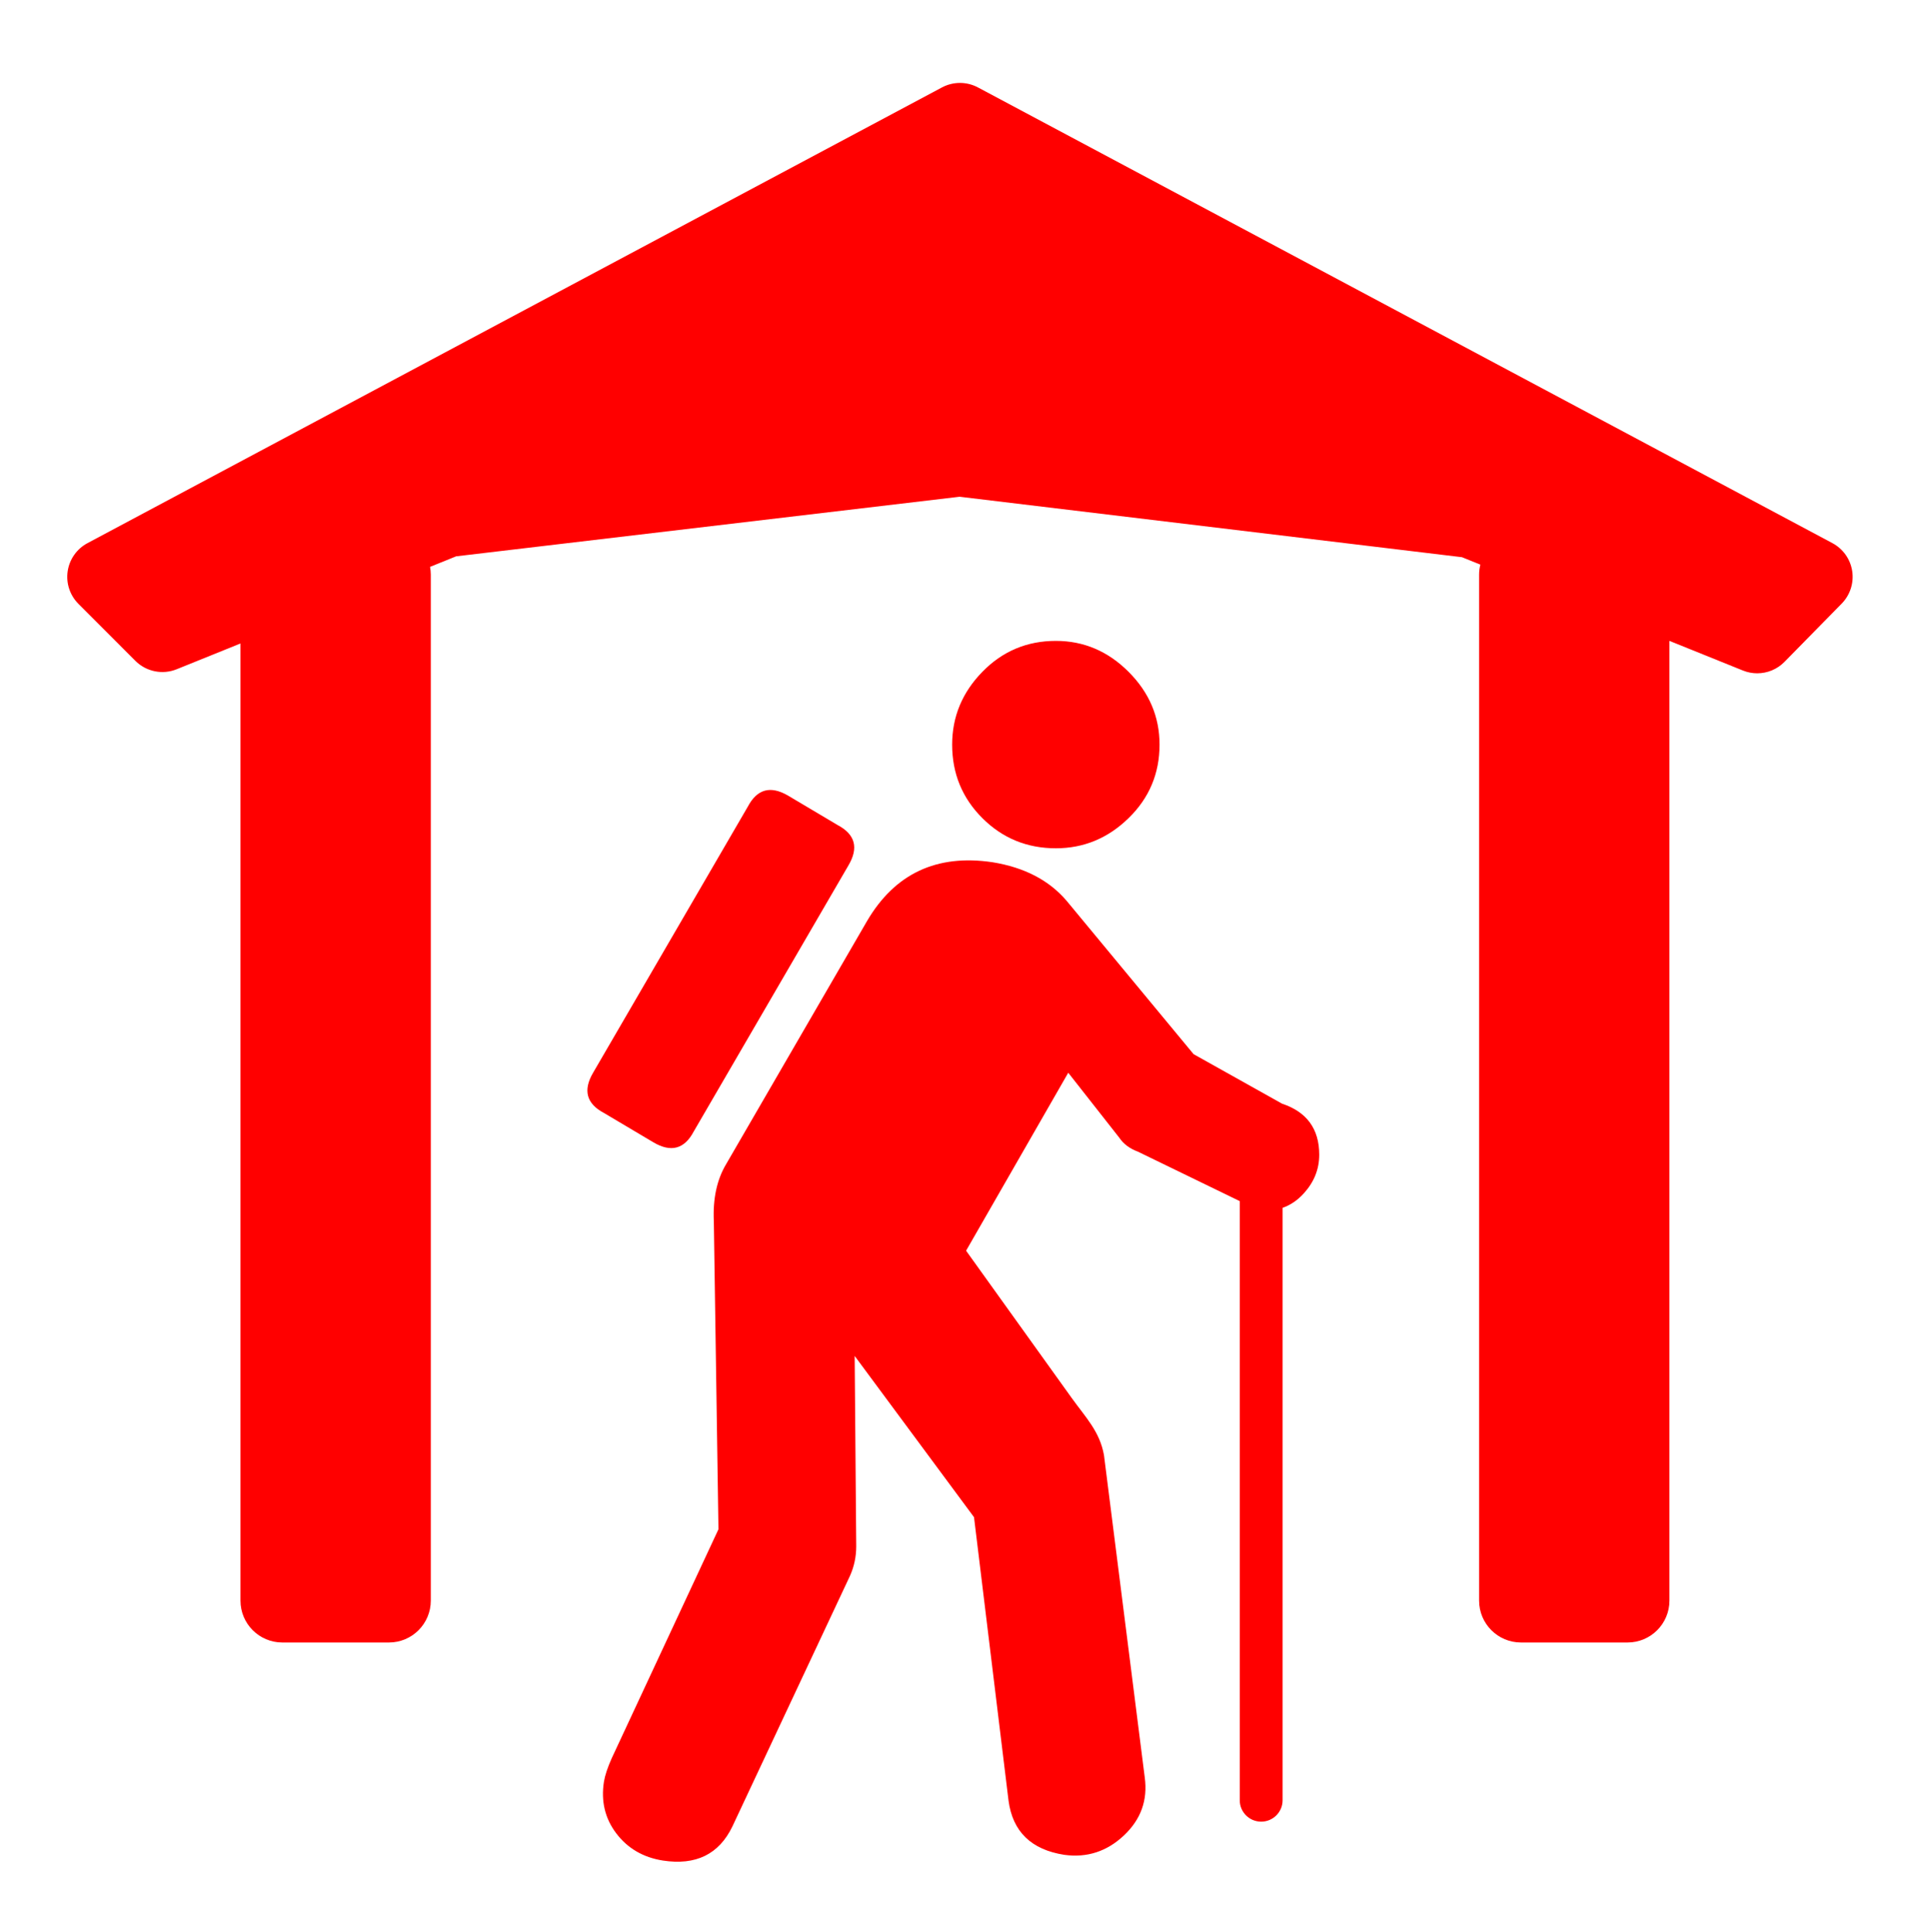
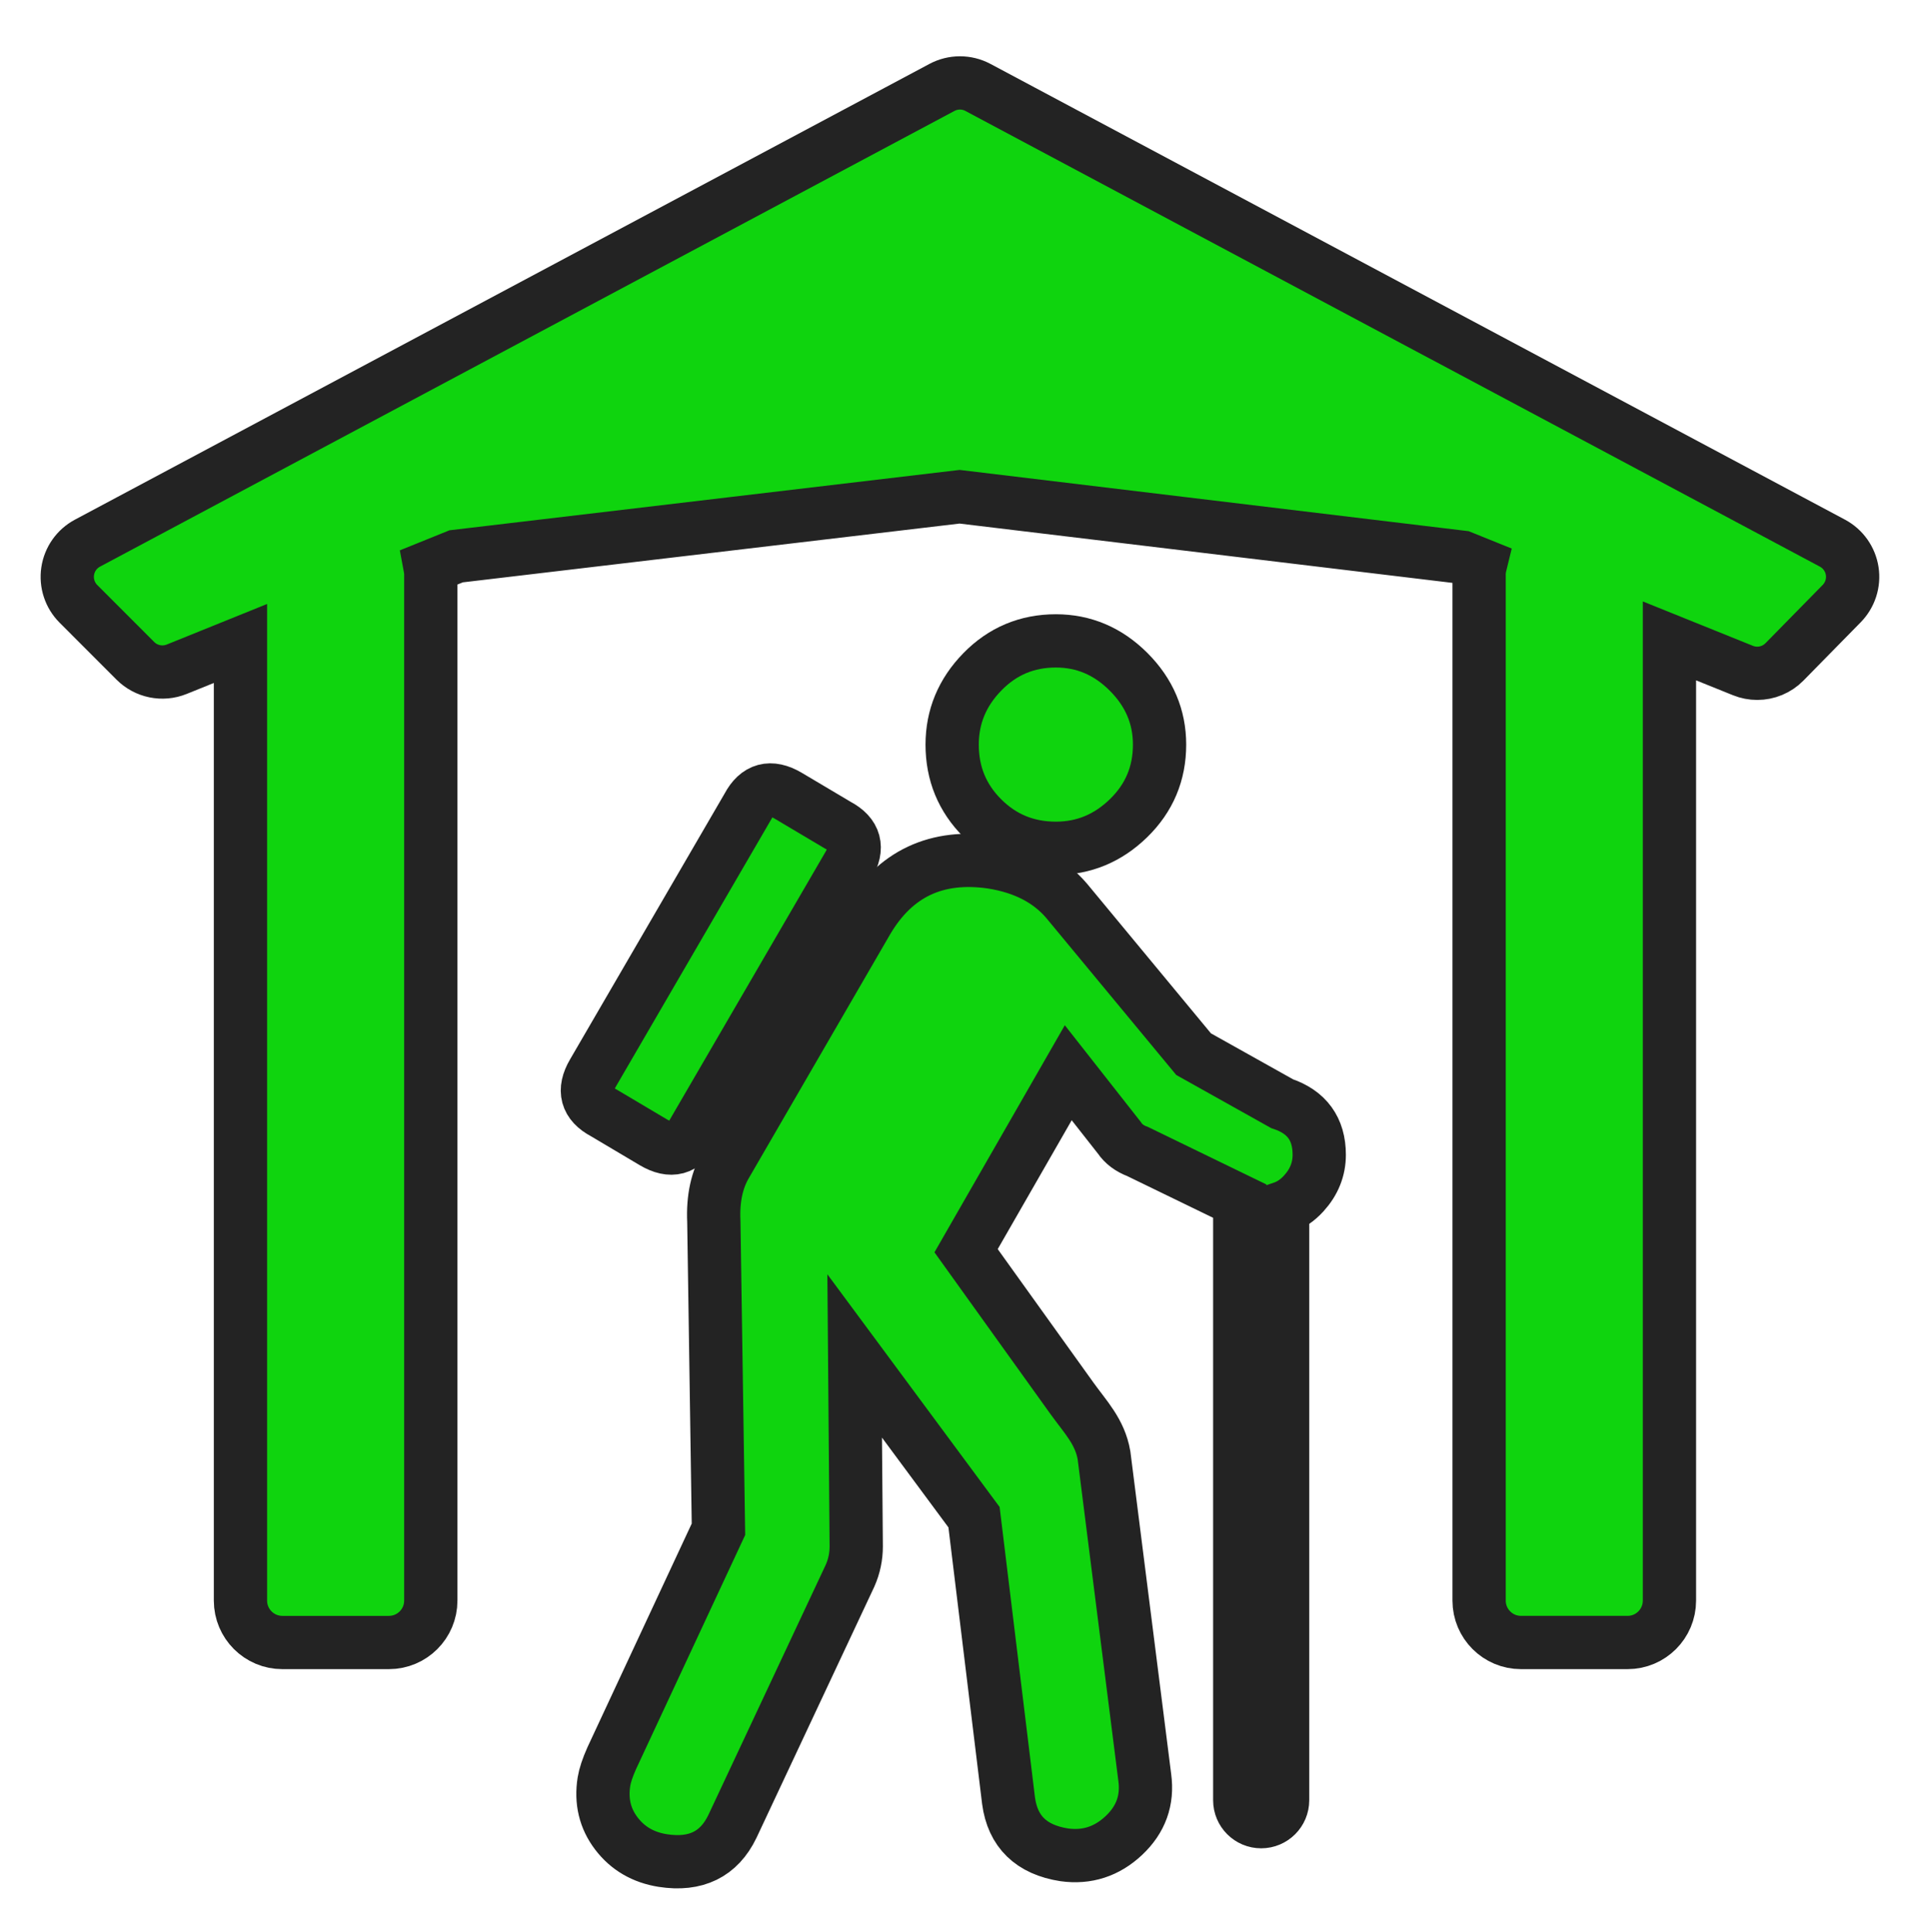
<svg xmlns="http://www.w3.org/2000/svg" enable-background="new 0 0 580 580" height="580" viewBox="0 0 580 580" width="580">
-   <path d="m385.039 331.465l-26.564-14.867-38.115-46.031c-5.268-6.194-12.706-10.067-22.313-11.618-16.729-2.478-29.279 3.409-37.648 17.661l-42.301 72.983c-2.79 4.653-4.029 10.384-3.716 17.192l1.39 92.503-32.073 68.799c-1.239 2.789-2.009 5.111-2.312 6.965-.937 5.892.3 11.083 3.709 15.575s8.06 7.206 13.951 8.143c9.911 1.541 16.88-1.868 20.909-10.228l35.335-75.31c1.239-2.79 1.858-5.731 1.858-8.823l-.468-57.181 35.845 48.425 10.368 85.148c1.248 9.296 6.827 14.715 16.738 16.256 6.818.937 12.783-.998 17.896-5.802 5.11-4.804 7.203-10.615 6.276-17.434l-12.24-96.752c-1.239-7.13-5.562-11.445-9.687-17.197l-31.733-44.25 30.683-53.45 15.334 19.519c1.239 1.863 3.102 3.259 5.589 4.186l30.583 14.853v179.932c0 3.553 2.881 6.434 6.434 6.434s6.434-2.881 6.434-6.434v-177.919c2.345-.813 4.464-2.246 6.351-4.319 3.102-3.409 4.652-7.284 4.652-11.625-.001-7.745-3.723-12.857-11.165-15.334z" fill="rgba(255,0,0,1.0)" fill-opacity="1" stroke="rgba(35,35,35,1.0)" stroke-opacity="1" stroke-width="0.0" />
-   <path d="m196.252 343.082c5.268 3.102 9.296 2.02 12.086-3.248l46.485-79.949c3.102-5.267 2.019-9.296-3.248-12.086l-14.88-8.837c-5.268-3.092-9.296-2.004-12.086 3.263l-46.485 79.948c-3.092 5.268-2.005 9.296 3.263 12.086z" fill="rgba(255,0,0,1.0)" fill-opacity="1" stroke="rgba(35,35,35,1.0)" stroke-opacity="1" stroke-width="0.0" />
-   <path d="m317.11 254.765c8.369 0 15.651-3.021 21.846-9.064s9.291-13.4 9.291-22.072c0-8.369-3.097-15.653-9.291-21.853-6.194-6.199-13.477-9.298-21.846-9.299-8.682 0-16.044 3.1-22.087 9.299-6.042 6.199-9.064 13.483-9.064 21.853 0 8.672 3.021 16.029 9.064 22.072 6.043 6.042 13.406 9.064 22.087 9.064z" fill="rgba(255,0,0,1.0)" fill-opacity="1" stroke="rgba(35,35,35,1.0)" stroke-opacity="1" stroke-width="0.0" />
-   <path d="m556.268 171.503c-.549-3.575-2.75-6.681-5.941-8.383l-256.629-136.867c-3.373-1.8-7.423-1.8-10.797 0l-256.628 136.868c-3.207 1.71-5.413 4.838-5.948 8.432s.663 7.229 3.231 9.799l17.098 17.113c3.255 3.258 8.143 4.253 12.414 2.528l19.15-7.739v287.454c0 6.949 5.633 12.583 12.583 12.583h31.996c6.949 0 12.583-5.634 12.583-12.583v-308.13c0-.798-.083-1.575-.225-2.332l7.835-3.167 151.207-17.894 150.871 18.158 5.526 2.229c-.237.964-.377 1.968-.377 3.005v308.13c0 6.949 5.634 12.583 12.583 12.583h31.997c6.949 0 12.583-5.634 12.583-12.583v-288.23l22.073 8.903c1.391.561 2.846.833 4.288.833 3.021 0 5.988-1.194 8.188-3.435l17.184-17.498c2.533-2.579 3.702-6.202 3.155-9.777z" fill="rgba(255,0,0,1.0)" fill-opacity="1" stroke="rgba(35,35,35,1.0)" stroke-opacity="1" stroke-width="0.0" />
+   <path d="m385.039 331.465l-26.564-14.867-38.115-46.031c-5.268-6.194-12.706-10.067-22.313-11.618-16.729-2.478-29.279 3.409-37.648 17.661l-42.301 72.983c-2.79 4.653-4.029 10.384-3.716 17.192l1.39 92.503-32.073 68.799c-1.239 2.789-2.009 5.111-2.312 6.965-.937 5.892.3 11.083 3.709 15.575s8.06 7.206 13.951 8.143c9.911 1.541 16.88-1.868 20.909-10.228l35.335-75.31c1.239-2.79 1.858-5.731 1.858-8.823l-.468-57.181 35.845 48.425 10.368 85.148c1.248 9.296 6.827 14.715 16.738 16.256 6.818.937 12.783-.998 17.896-5.802 5.11-4.804 7.203-10.615 6.276-17.434l-12.24-96.752c-1.239-7.13-5.562-11.445-9.687-17.197l-31.733-44.25 30.683-53.45 15.334 19.519c1.239 1.863 3.102 3.259 5.589 4.186l30.583 14.853v179.932c0 3.553 2.881 6.434 6.434 6.434s6.434-2.881 6.434-6.434v-177.919c2.345-.813 4.464-2.246 6.351-4.319 3.102-3.409 4.652-7.284 4.652-11.625-.001-7.745-3.723-12.857-11.165-15.334z" fill="rgba(15,212,14,1.0)" fill-opacity="1" stroke="rgba(35,35,35,1.0)" stroke-opacity="1" stroke-width="16.0" />
+   <path d="m196.252 343.082c5.268 3.102 9.296 2.02 12.086-3.248l46.485-79.949c3.102-5.267 2.019-9.296-3.248-12.086l-14.88-8.837c-5.268-3.092-9.296-2.004-12.086 3.263l-46.485 79.948c-3.092 5.268-2.005 9.296 3.263 12.086z" fill="rgba(15,212,14,1.0)" fill-opacity="1" stroke="rgba(35,35,35,1.0)" stroke-opacity="1" stroke-width="16.0" />
+   <path d="m317.11 254.765c8.369 0 15.651-3.021 21.846-9.064s9.291-13.4 9.291-22.072c0-8.369-3.097-15.653-9.291-21.853-6.194-6.199-13.477-9.298-21.846-9.299-8.682 0-16.044 3.1-22.087 9.299-6.042 6.199-9.064 13.483-9.064 21.853 0 8.672 3.021 16.029 9.064 22.072 6.043 6.042 13.406 9.064 22.087 9.064z" fill="rgba(15,212,14,1.0)" fill-opacity="1" stroke="rgba(35,35,35,1.0)" stroke-opacity="1" stroke-width="16.0" />
+   <path d="m556.268 171.503c-.549-3.575-2.75-6.681-5.941-8.383l-256.629-136.867c-3.373-1.8-7.423-1.8-10.797 0l-256.628 136.868c-3.207 1.71-5.413 4.838-5.948 8.432s.663 7.229 3.231 9.799l17.098 17.113c3.255 3.258 8.143 4.253 12.414 2.528l19.15-7.739v287.454c0 6.949 5.633 12.583 12.583 12.583h31.996c6.949 0 12.583-5.634 12.583-12.583v-308.13c0-.798-.083-1.575-.225-2.332l7.835-3.167 151.207-17.894 150.871 18.158 5.526 2.229c-.237.964-.377 1.968-.377 3.005v308.13c0 6.949 5.634 12.583 12.583 12.583h31.997c6.949 0 12.583-5.634 12.583-12.583v-288.23l22.073 8.903c1.391.561 2.846.833 4.288.833 3.021 0 5.988-1.194 8.188-3.435l17.184-17.498c2.533-2.579 3.702-6.202 3.155-9.777z" fill="rgba(15,212,14,1.0)" fill-opacity="1" stroke="rgba(35,35,35,1.0)" stroke-opacity="1" stroke-width="16.0" />
</svg>
